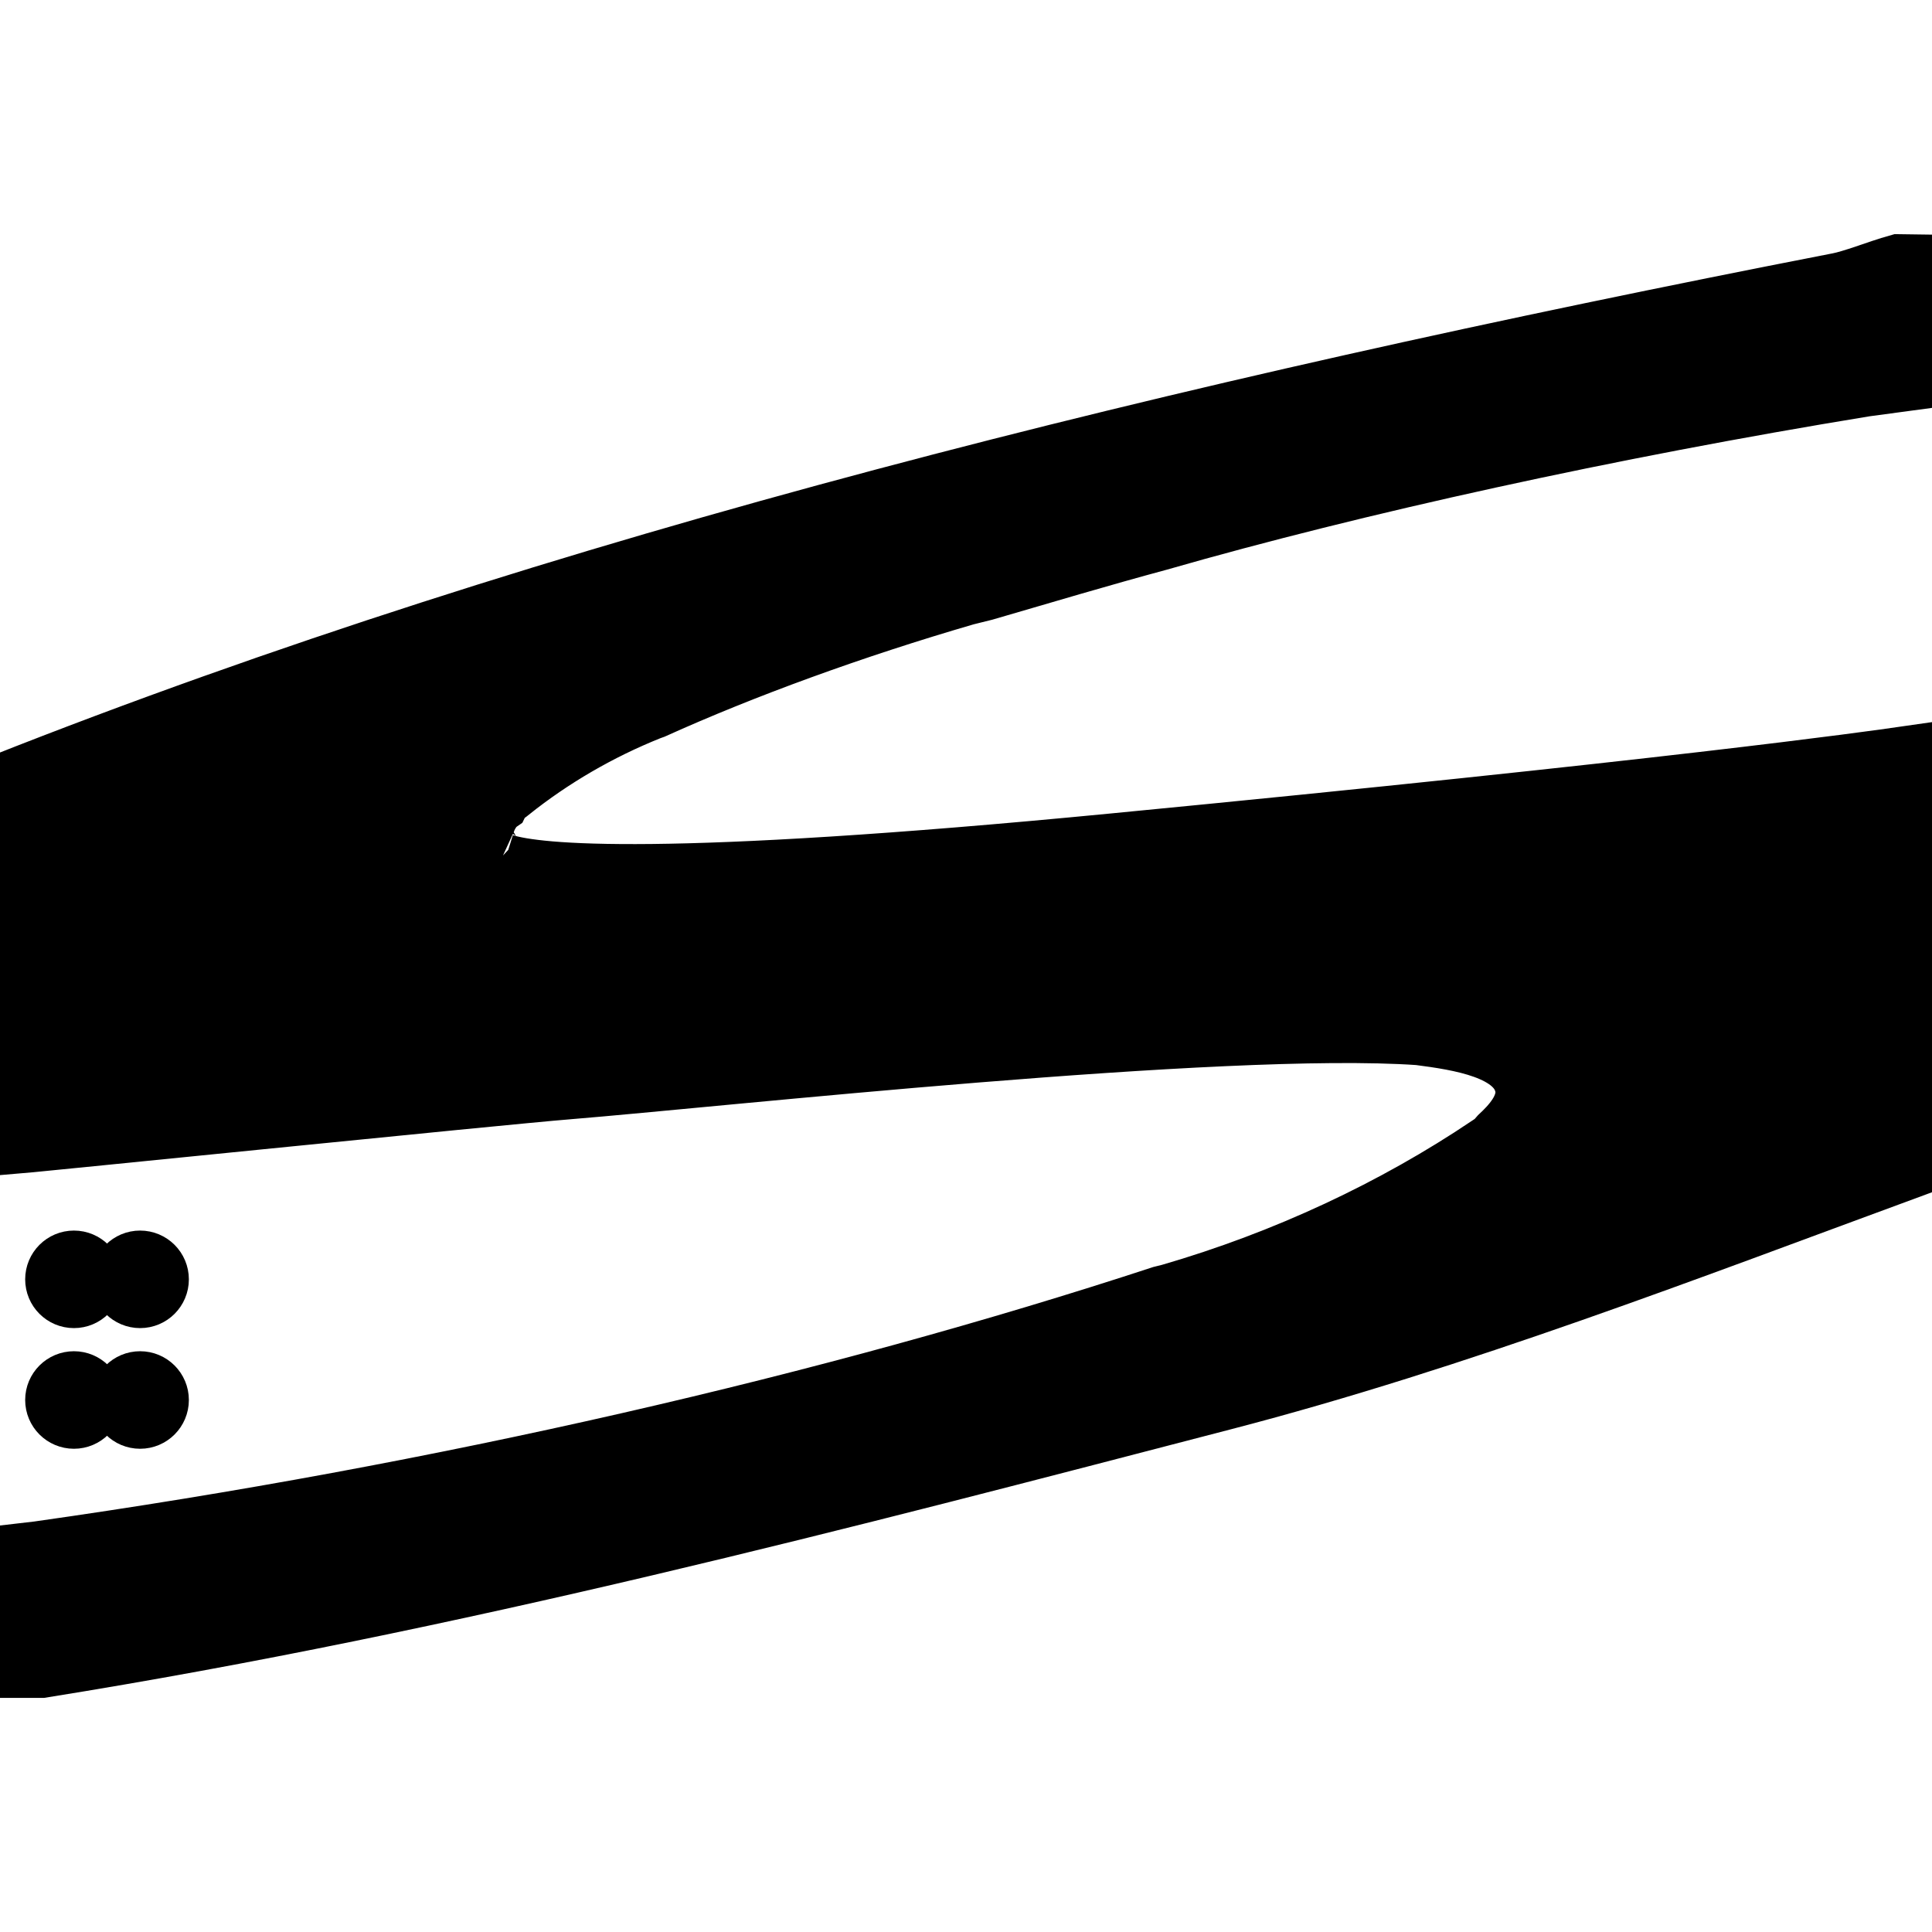
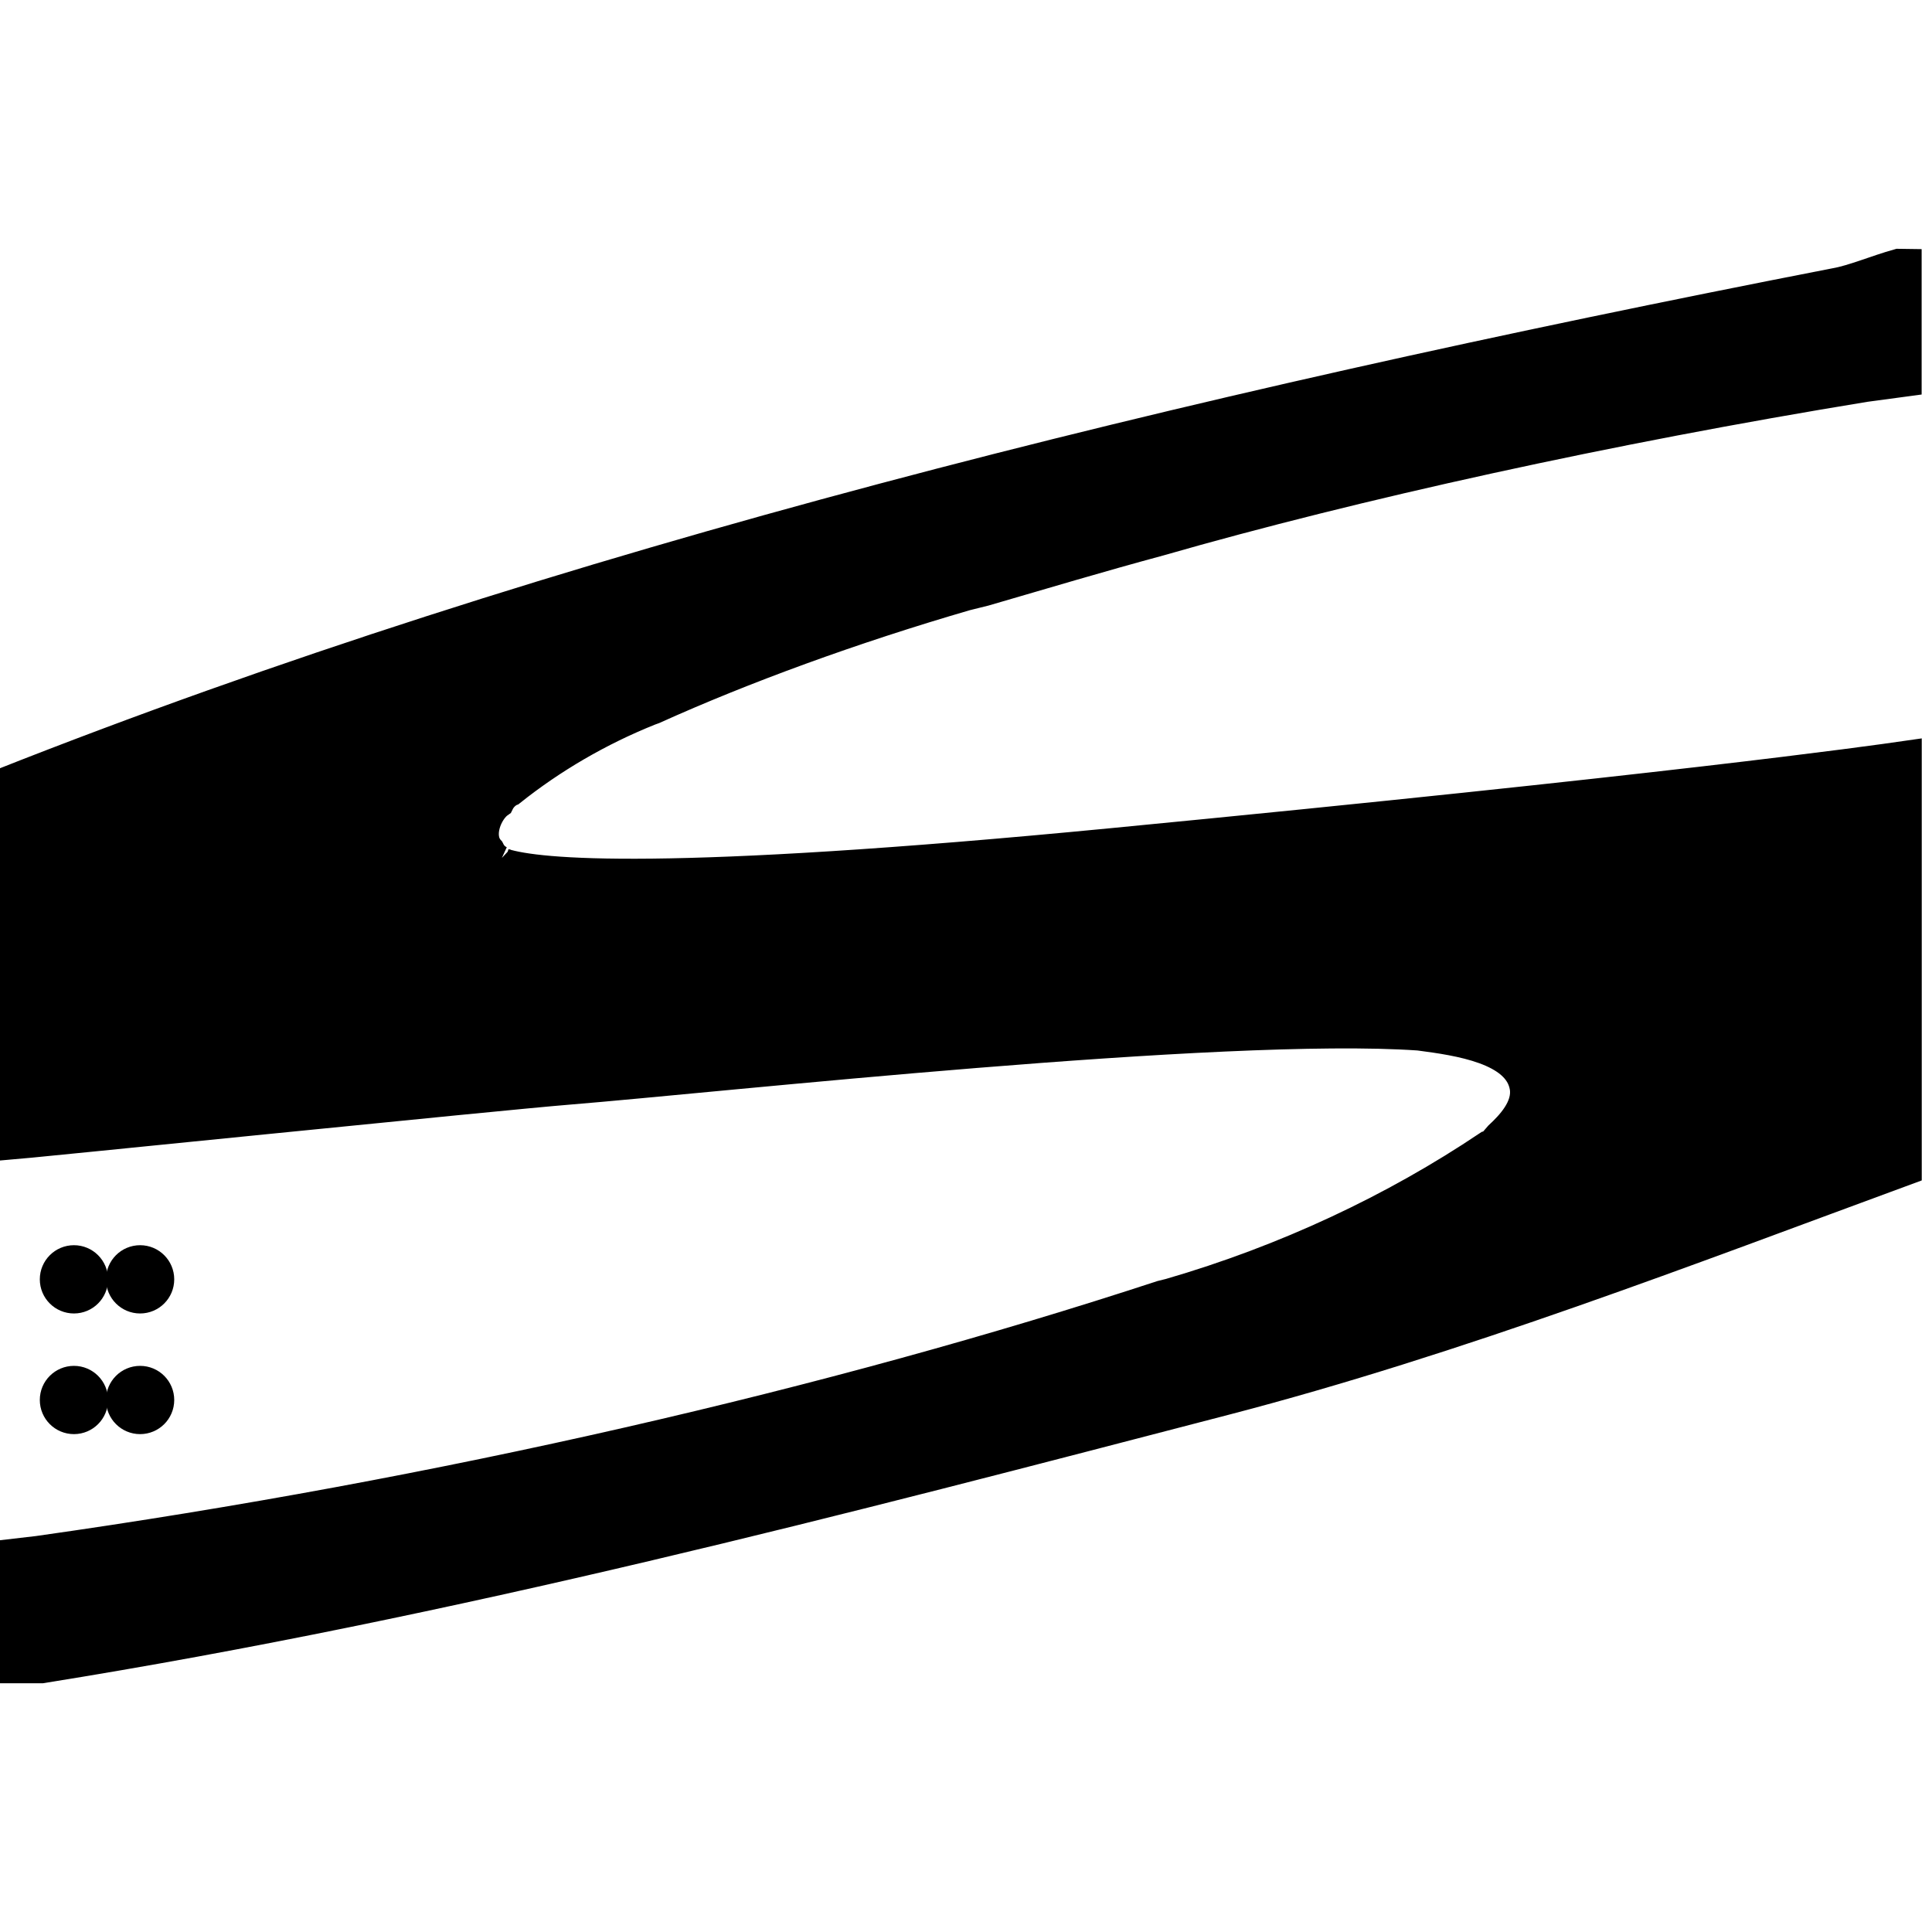
- <svg xmlns="http://www.w3.org/2000/svg" width="800px" height="800px" viewBox="0 -4.5 33 33" fill="currentColor" stroke="currentColor">
+ <svg xmlns="http://www.w3.org/2000/svg" width="800px" height="800px" viewBox="0 -4.5 33 33" fill="currentColor" stroke="currentColor" stroke-width="0.5">
  <path d="m2.726 17.352c0 .184-.149.333-.333.333s-.333-.149-.333-.333.149-.333.333-.333.333.149.333.333z" />
  <path d="m1.596 19.413c0 .184-.149.333-.333.333s-.333-.149-.333-.333.149-.333.333-.333.333.149.333.333z" />
  <path d="m1.596 17.352c0 .184-.149.333-.333.333s-.333-.149-.333-.333.149-.333.333-.333.333.149.333.333z" />
  <path d="m2.726 19.413c0 .184-.149.333-.333.333s-.333-.149-.333-.333.149-.333.333-.333.333.149.333.333z" />
  <path d="m32.426 0c-.383.107-.773.275-1.078.328-11.154 2.173-21.798 4.784-31.347 8.562v6.184c.509-.04 8.506-.858 9.707-.955 2.564-.208 11.177-1.157 14.528-.925.683.089 1.689.236 1.799.872.06.347-.24.654-.436.836-.055.059-.096.134-.182.16-1.602 1.076-3.456 1.95-5.438 2.525l-.141.035c-5.604 1.838-12.306 3.389-19.193 4.363l-.646.075v1.941h.715c7.049-1.13 13.723-2.892 20.195-4.574 3.984-1.035 7.96-2.576 11.666-3.939v-7.087c-.685.099-4.098.577-13.582 1.494-7.68.743-9.798.53-10.382.348-.023-.015-.042-.03-.06-.045l.001.001c-.081-.037-.145-.1-.181-.179l-.001-.002c-.219-.236-.037-.663.16-.8.043-.088.112-.157.197-.199l.003-.001c.7-.558 1.504-1.029 2.371-1.376l.064-.023c1.527-.69 3.405-1.377 5.336-1.938l.318-.079c.987-.287 1.975-.583 2.98-.854 3.356-.964 7.67-1.914 12.061-2.632l.713-.096v-2.018z" />
</svg>
